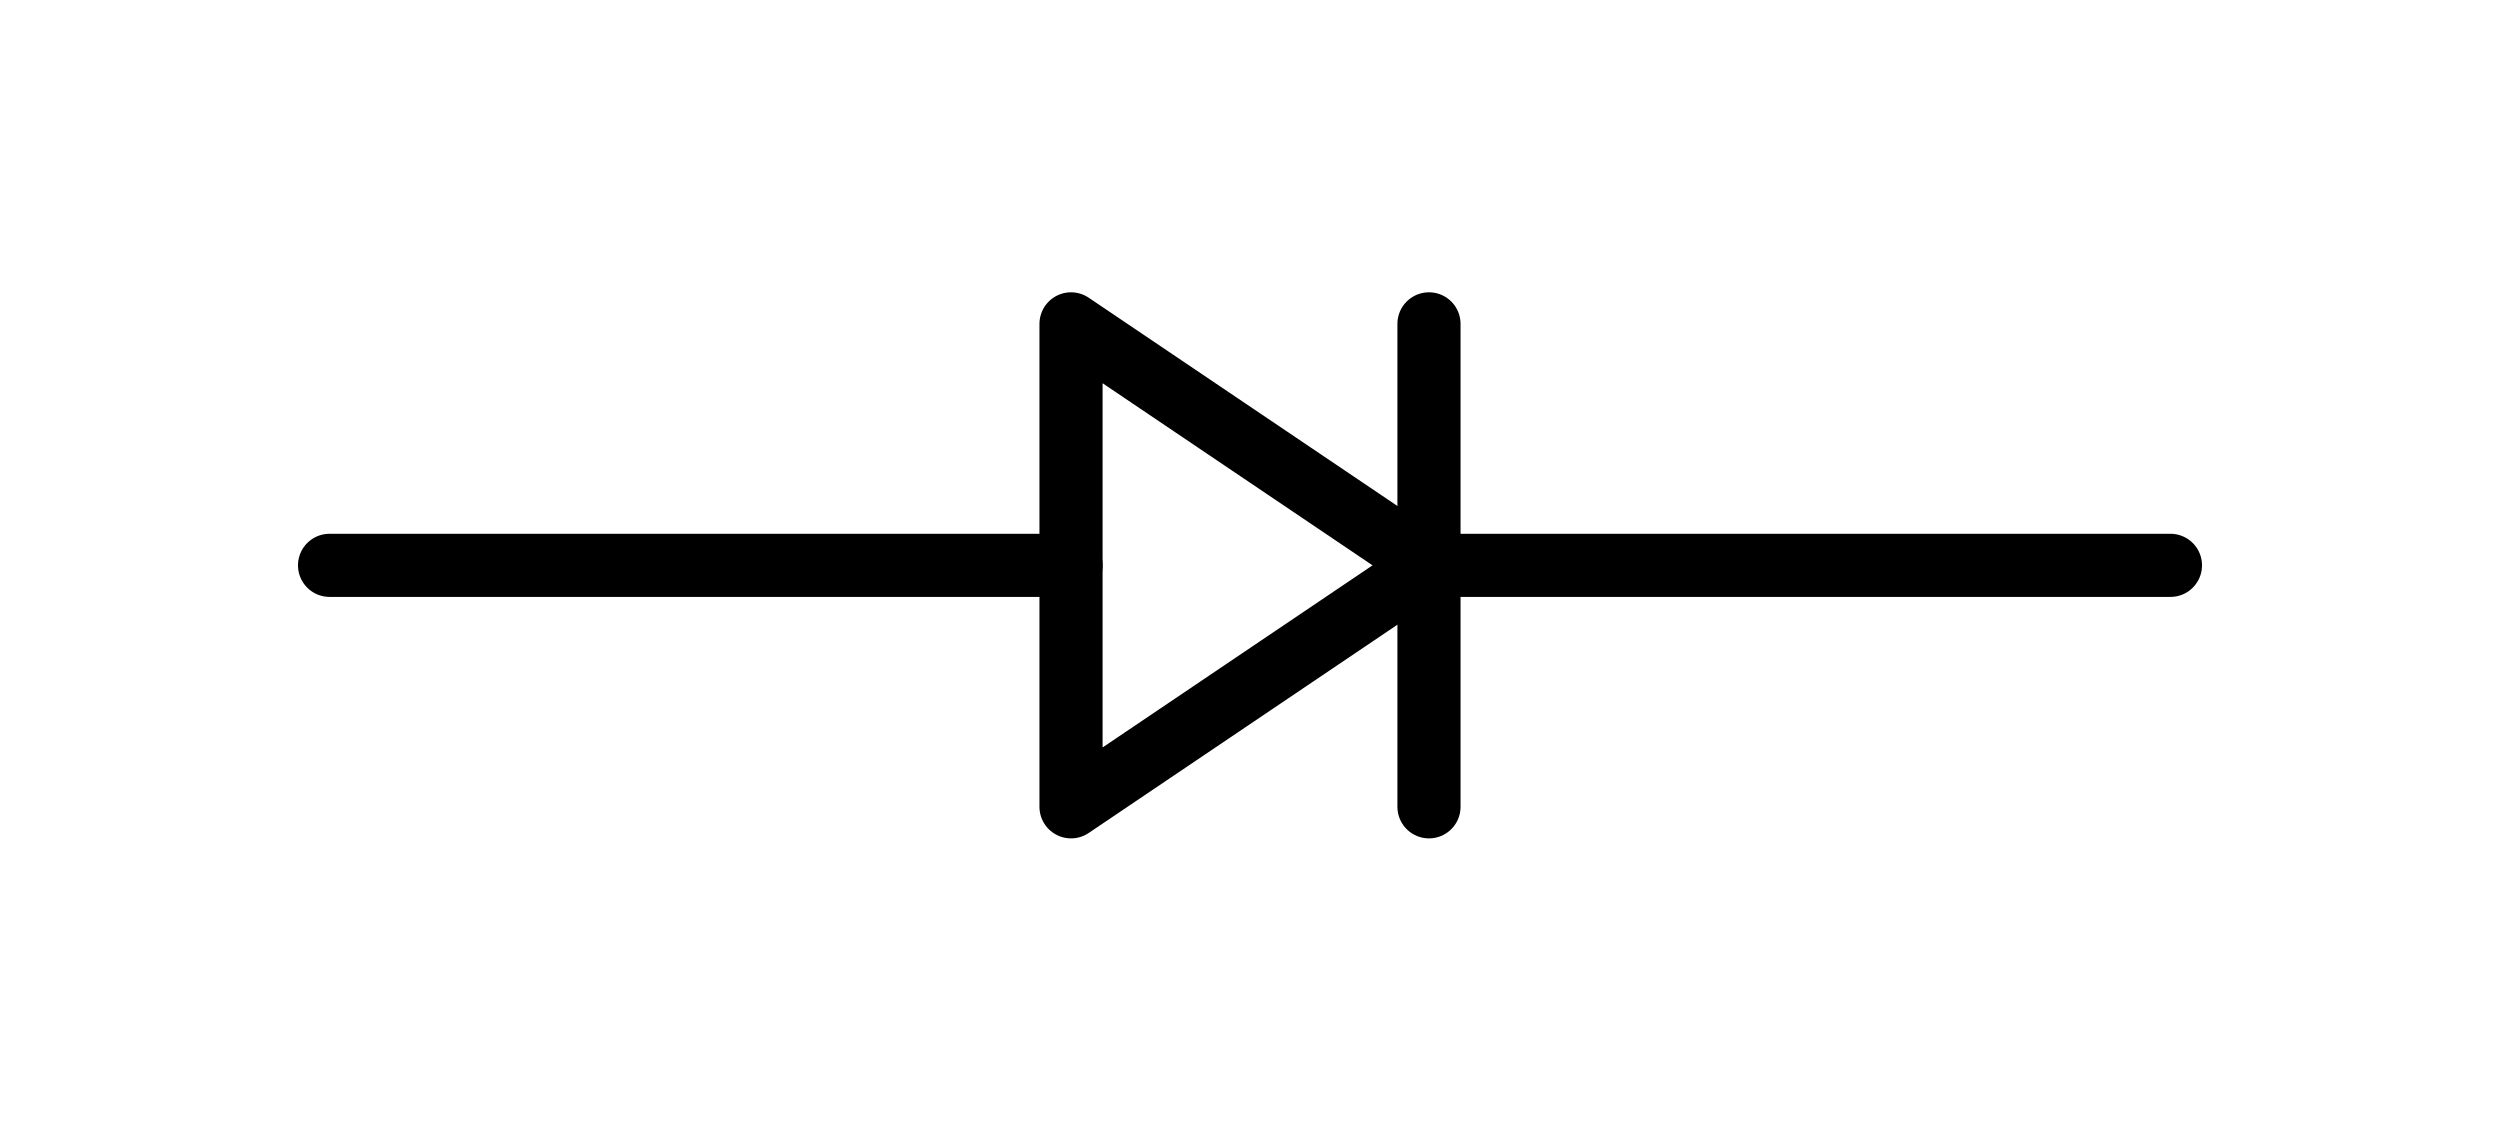
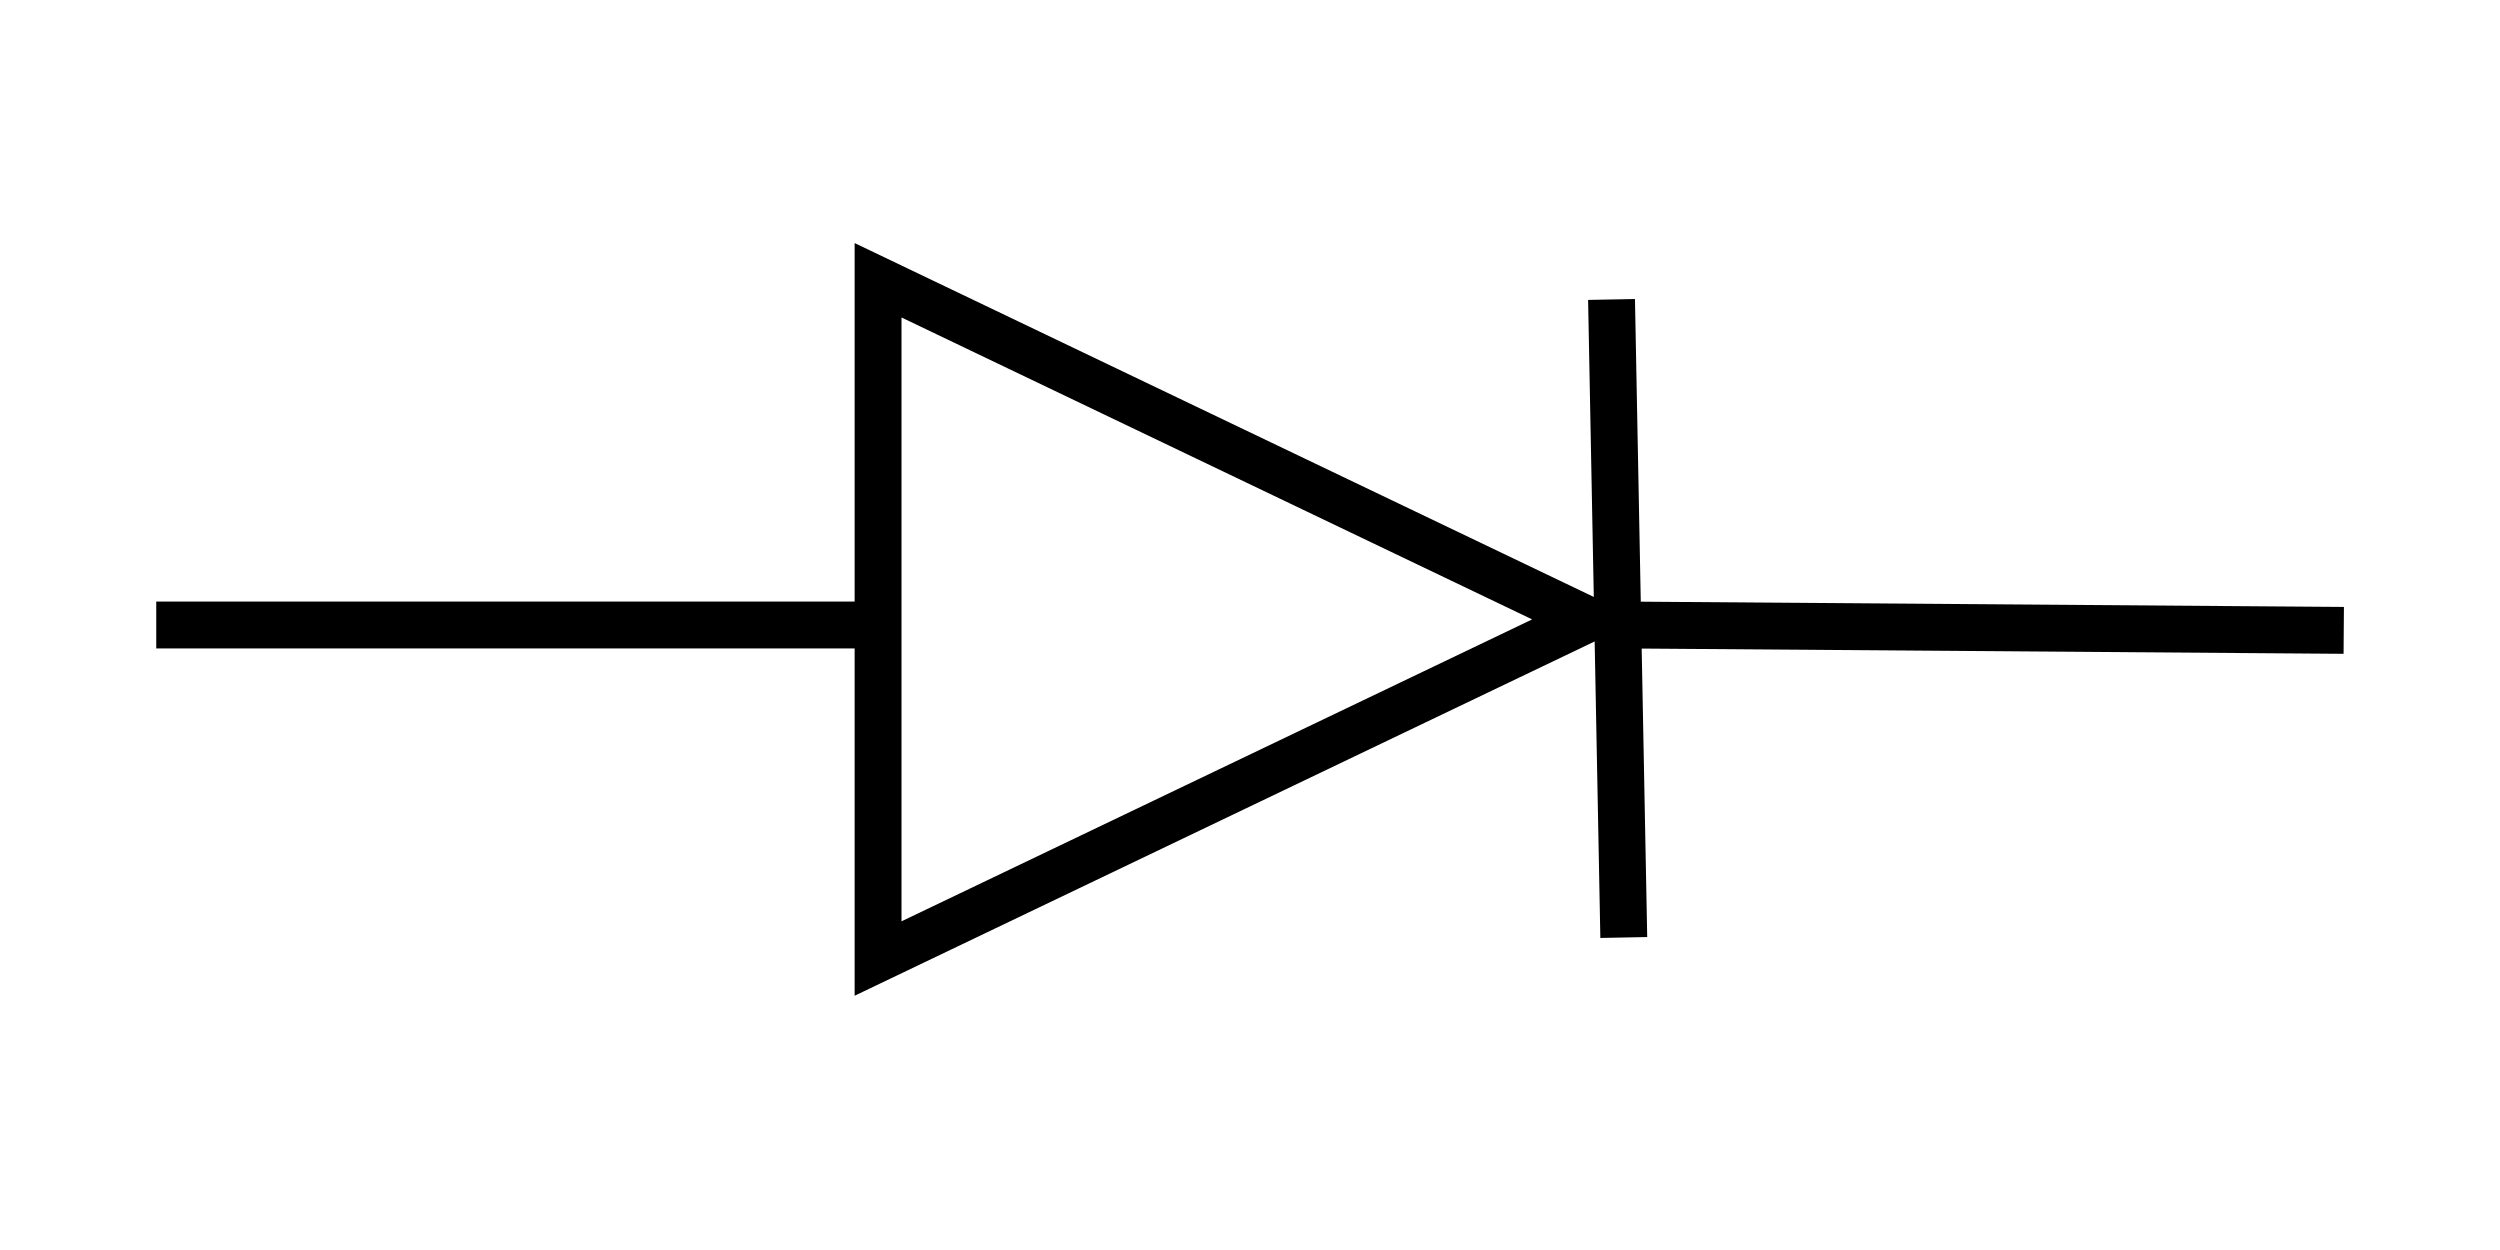
- <svg xmlns="http://www.w3.org/2000/svg" height="35.82pt" version="1.1" viewBox="0 0 79.2 35.82" width="79.2pt">
-   <defs>
-     <style type="text/css">*{stroke-linecap:butt;stroke-linejoin:round;}</style>
-   </defs>
-   <g id="figure_1">
-     <g id="patch_1">
-       <path d="M 0 35.82  L 79.2 35.82  L 79.2 -0  L 0 -0  z " style="fill:none;" />
-       <g class="ports">
-         <g class="port-1" />
-         <g class="port-2" />
-       </g>
-     </g>
-     <g id="axes_1">
-       <g id="patch_2">
-         <path clip-path="url(#pc4cfe78506)" d="M 33.93 10.26  L 45.27 17.91  L 33.93 25.56  z " style="fill:none;stroke:#000000;stroke-linecap:round;stroke-width:2;" />
-       </g>
-       <g id="line2d_1">
-         <path clip-path="url(#pc4cfe78506)" d="M 10.44 17.91  L 33.93 17.91  M 45.27 10.26  L 45.27 25.56  M 45.27 17.91  L 68.76 17.91  " style="fill:none;stroke:#000000;stroke-linecap:round;stroke-width:2;" />
-       </g>
-     </g>
+ <svg xmlns="http://www.w3.org/2000/svg" width="80" height="40">
+   <g>
+     <line stroke="#000" stroke-linecap="undefined" stroke-linejoin="undefined" id="svg_1" y2="20" x2="28" y1="20" x1="5" fill-opacity="0" stroke-opacity="null" stroke-width="1.5" fill="none" />
+     <line stroke="#000" stroke-linecap="undefined" stroke-linejoin="undefined" id="svg_2" y2="20.172" x2="75" y1="20" x1="52" fill-opacity="0" stroke-opacity="null" stroke-width="1.5" fill="none" />
+     <path stroke="#000" transform="rotate(90 39.43119,19.82108) " id="svg_4" d="m28.579,31.154l10.852,-22.667l10.852,22.667l-21.704,0z" fill-opacity="0" stroke-opacity="null" stroke-width="1.5" fill="none" />
+     <line stroke-linecap="null" stroke-linejoin="null" id="svg_7" y2="30" x2="51.961" y1="9.583" x1="51.569" fill-opacity="0" stroke-opacity="null" stroke-width="1.5" stroke="#000" fill="none" />
+     <line stroke-linecap="null" stroke-linejoin="null" id="svg_8" y2="24.877" x2="113.529" y1="24.877" x1="113.921" fill-opacity="0" stroke-opacity="null" stroke-width="1.5" stroke="#000" fill="none" />
  </g>
-   <defs>
-     <clipPath id="pc4cfe78506">
-       <rect height="21.42" width="64.8" x="7.2" y="7.2" />
-     </clipPath>
-   </defs>
+   <g class="ports">
+     <g class="port-p" />
+     <g class="port-n" />
+   </g>
</svg>
